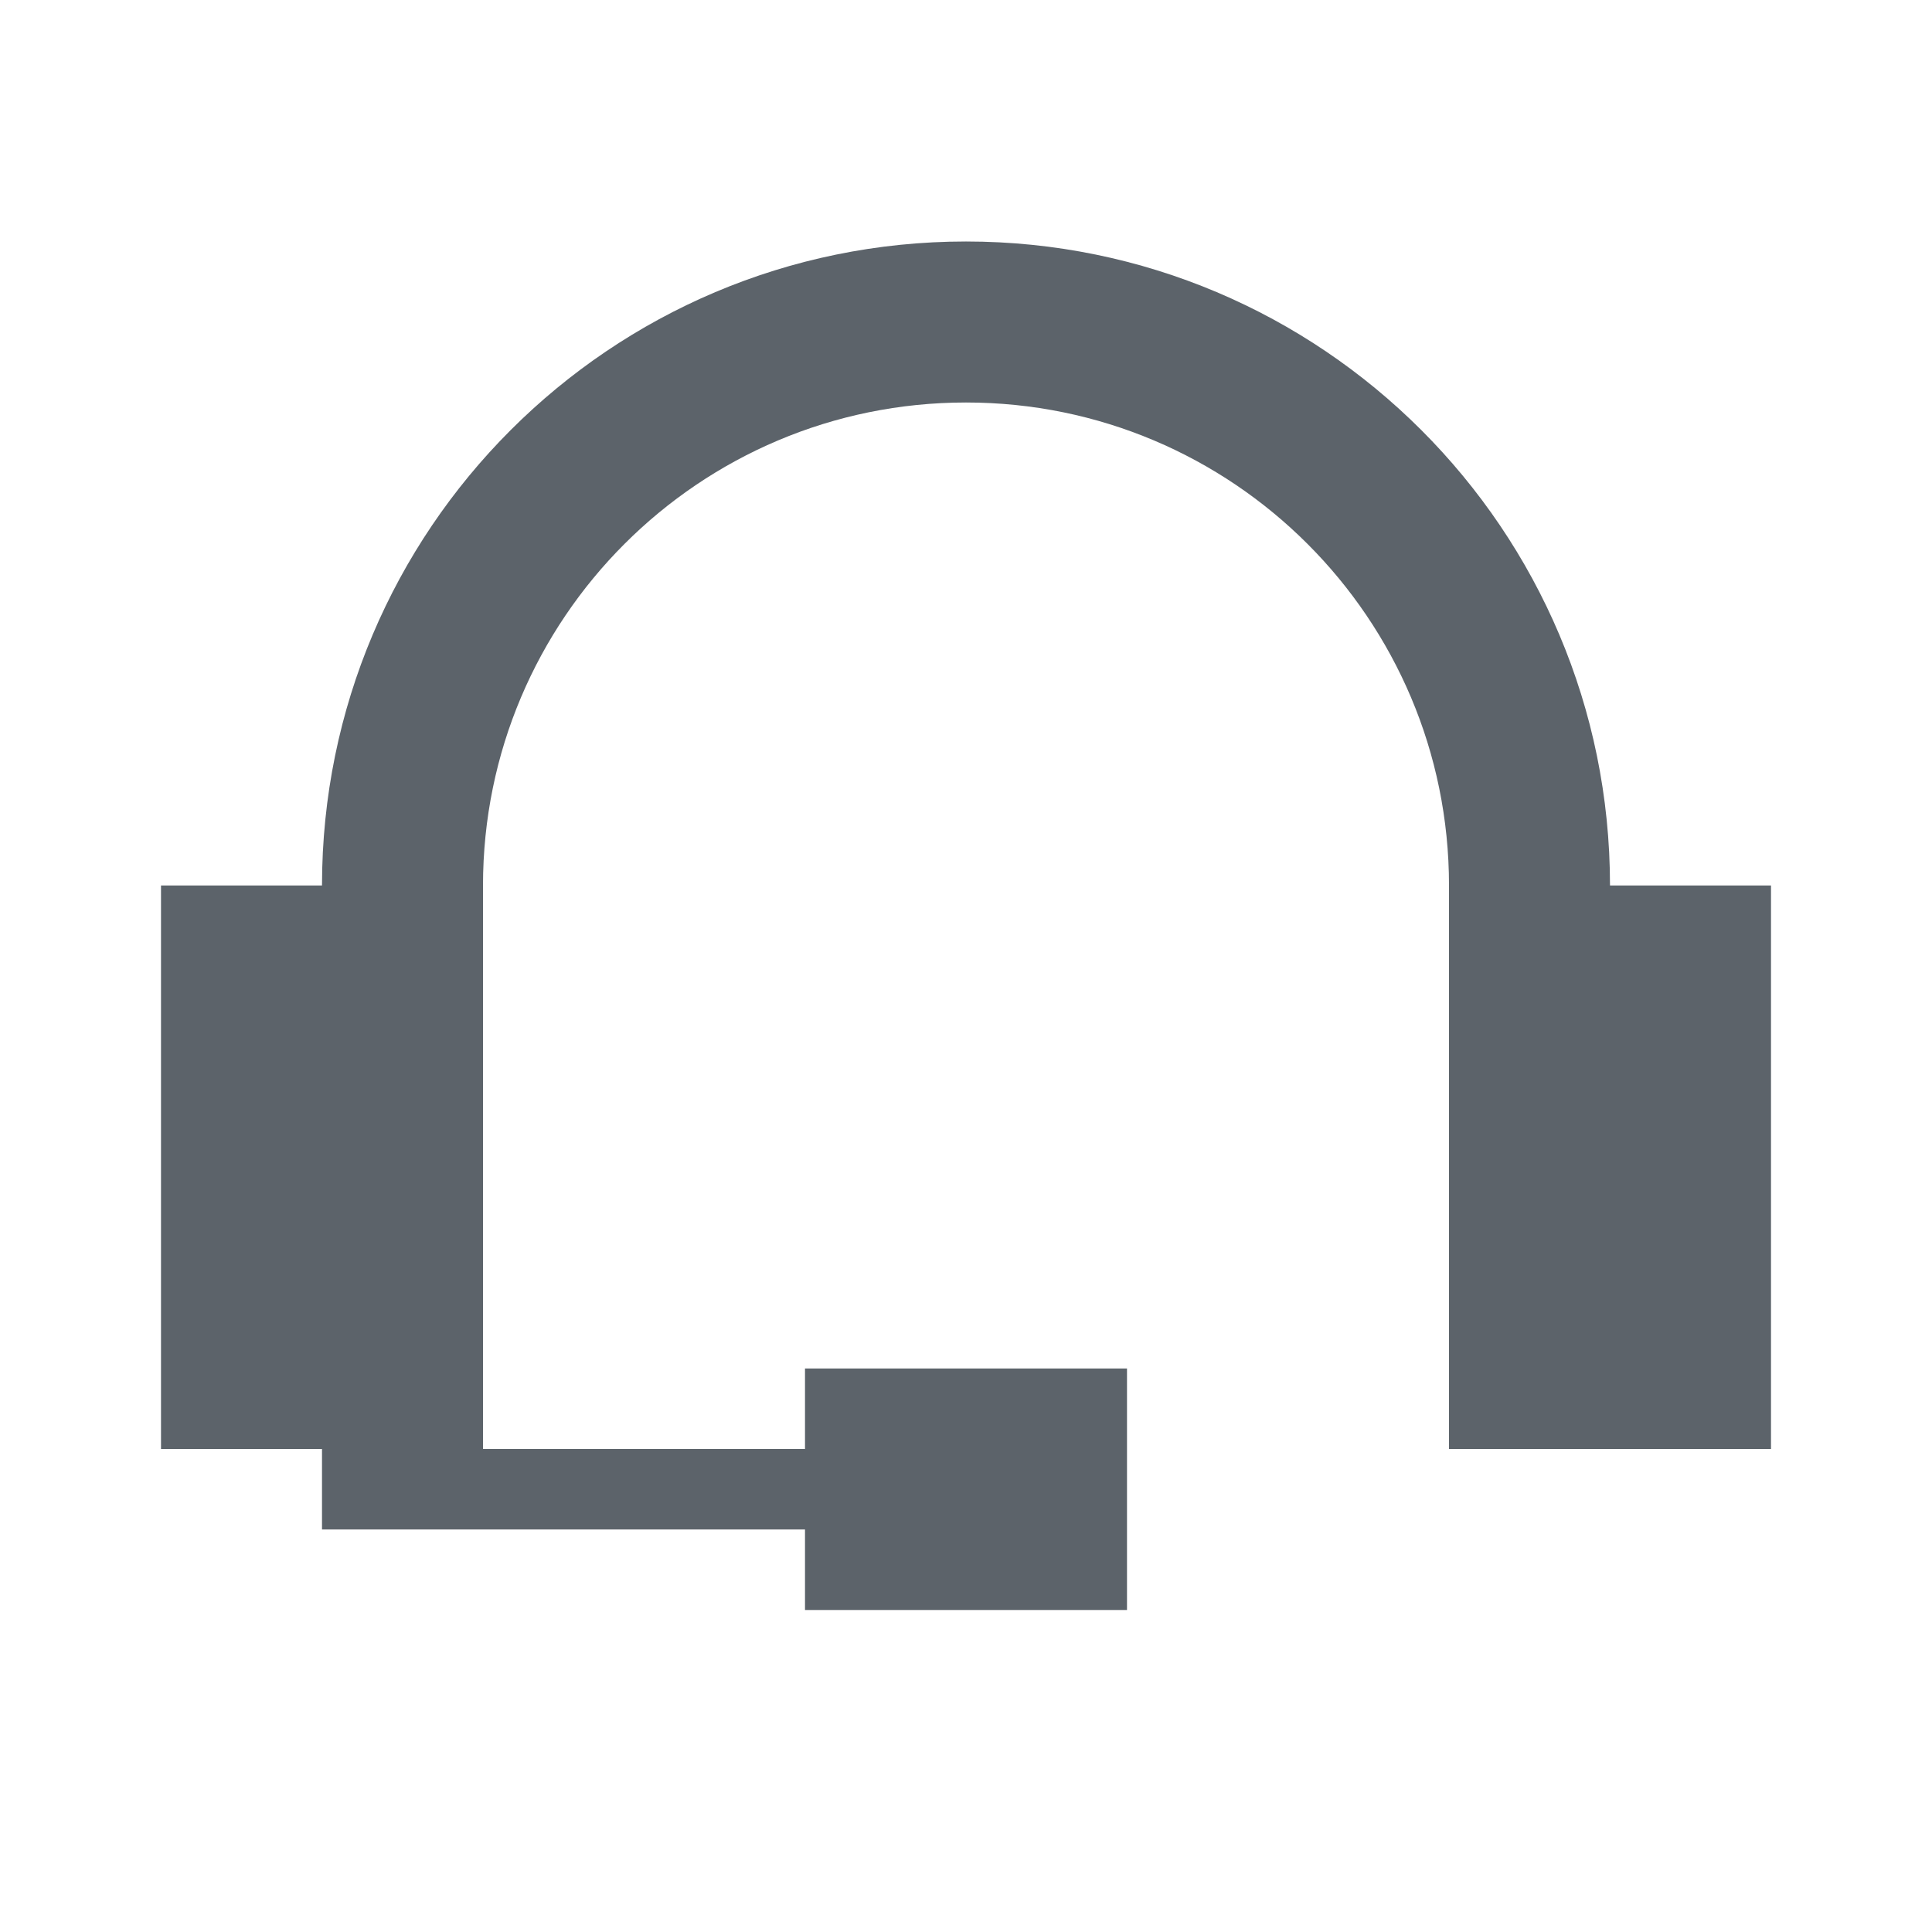
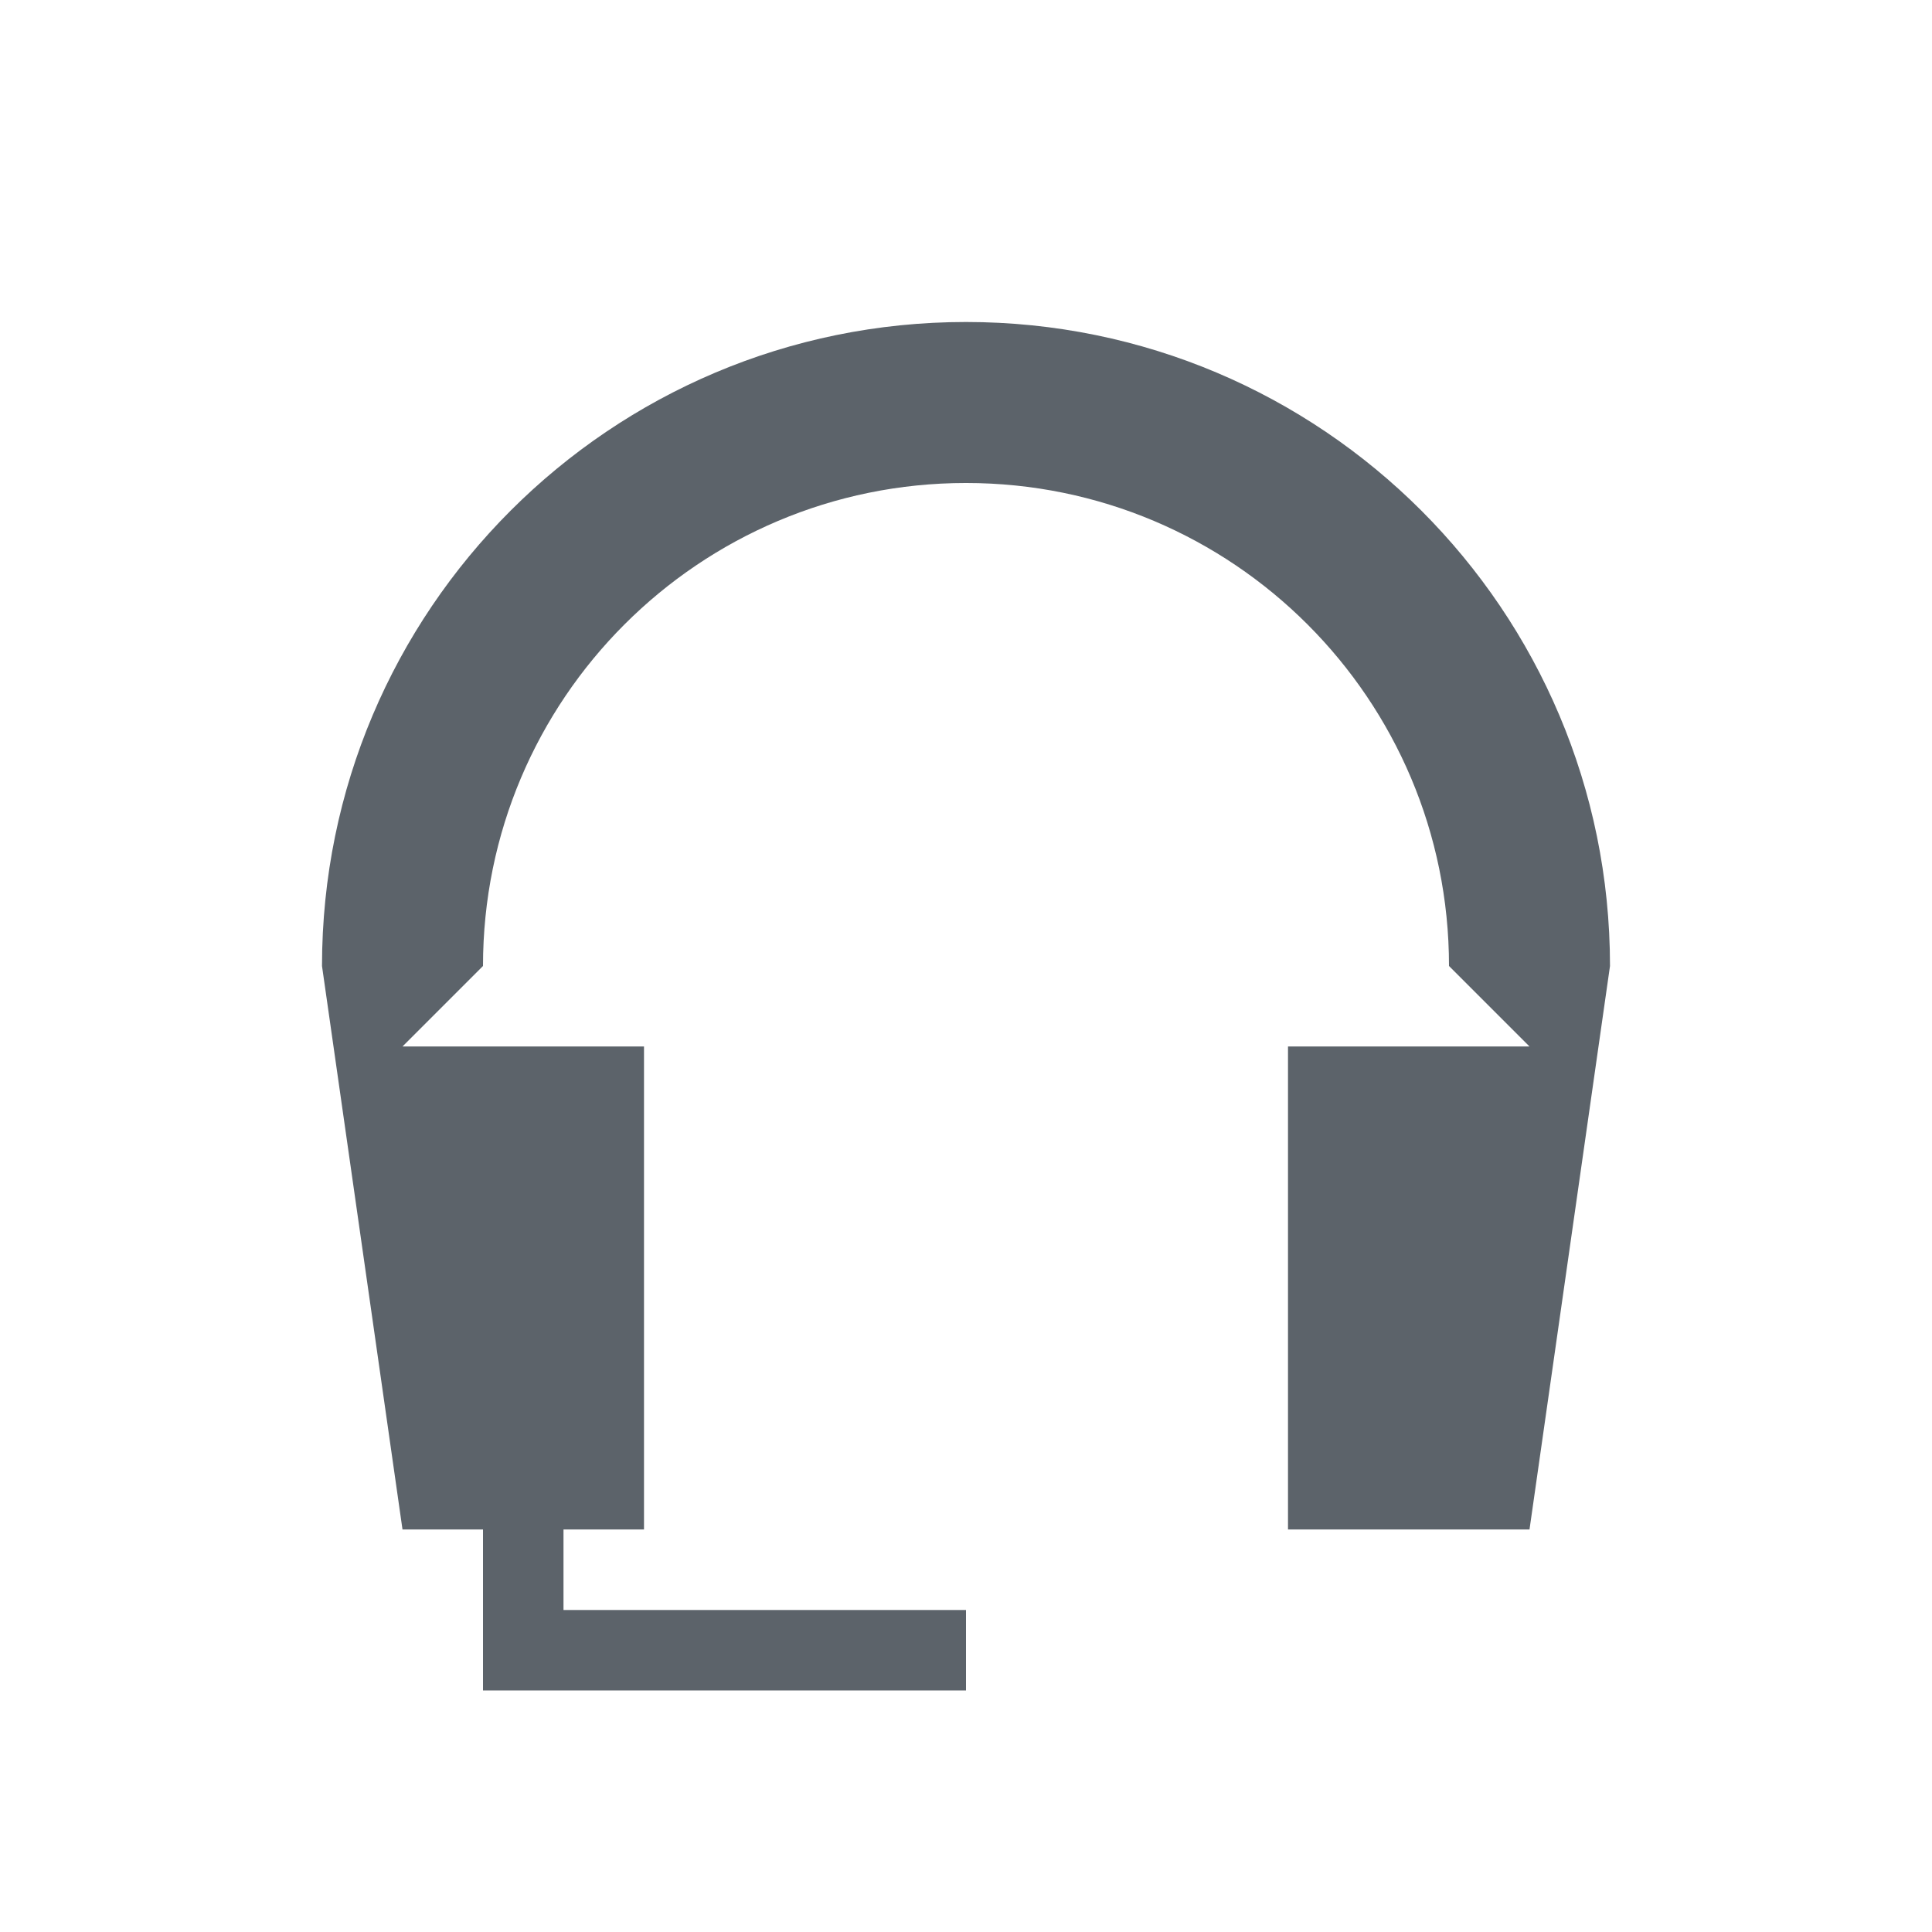
<svg xmlns="http://www.w3.org/2000/svg" width="24" height="24" id="svg2" version="1.1">
  <defs id="defs4" />
  <g transform="translate(-410,-1047.362)" id="layer1">
-     <path style="fill:#27303a;fill-opacity:0.753;fill-rule:nonzero;stroke:none" d="m 422,1050.362 c -4.418,0 -8,3.582 -8,8 l -2,0 0,7 2,0 0,1 6,0 0,1 4,0 0,-1 0,-1 0,-1 -4,0 0,1 -4,0 0,-7 c 0,-3.314 2.686,-6 6,-6 3.314,0 6,2.686 6,6 l 0,7 4,0 0,-7 -2,0 c 0,-4.418 -3.582,-8 -8,-8 z" id="path2986" />
+     <path id="path2991" d="m 422,1051.362 c -4.418,0 -8,3.582 -8,8 l 1,7 1,0 0,1 0,1 1,0 5,0 0,-1 -5,0 0,-1 1,0 0,-6 -3,0 1,-1 c 0,-3.314 2.686,-6 6,-6 3.314,0 6,2.686 6,6 l 1,1 -3,0 0,6 3,0 1,-7 c 0,-4.418 -3.582,-8 -8,-8 z" style="color:#000000;fill:#27303a;fill-opacity:0.753;fill-rule:nonzero;stroke:none;marker:none;visibility:visible;display:inline;overflow:visible;enable-background:accumulate" />
  </g>
</svg>
